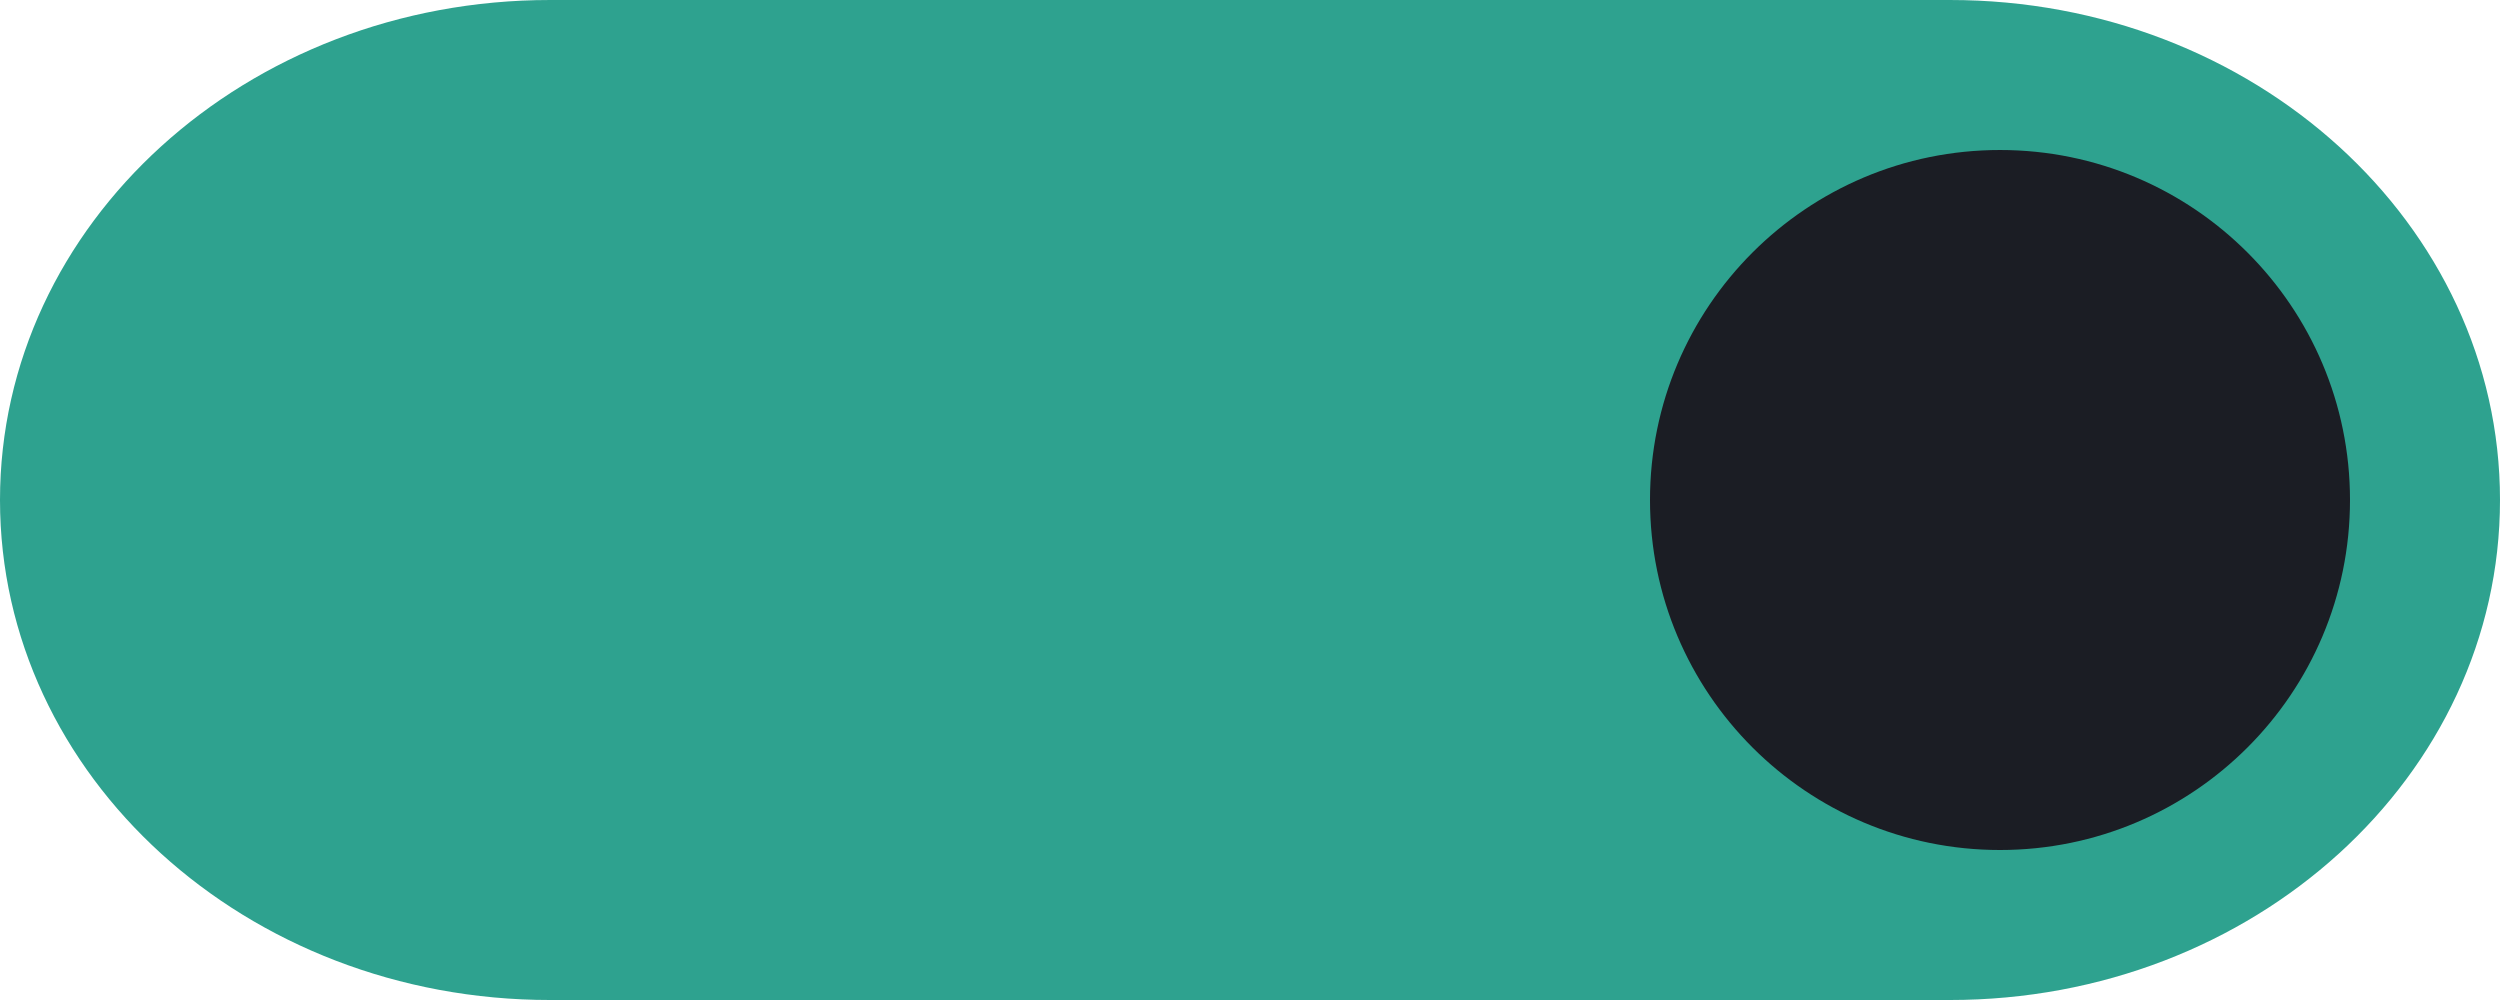
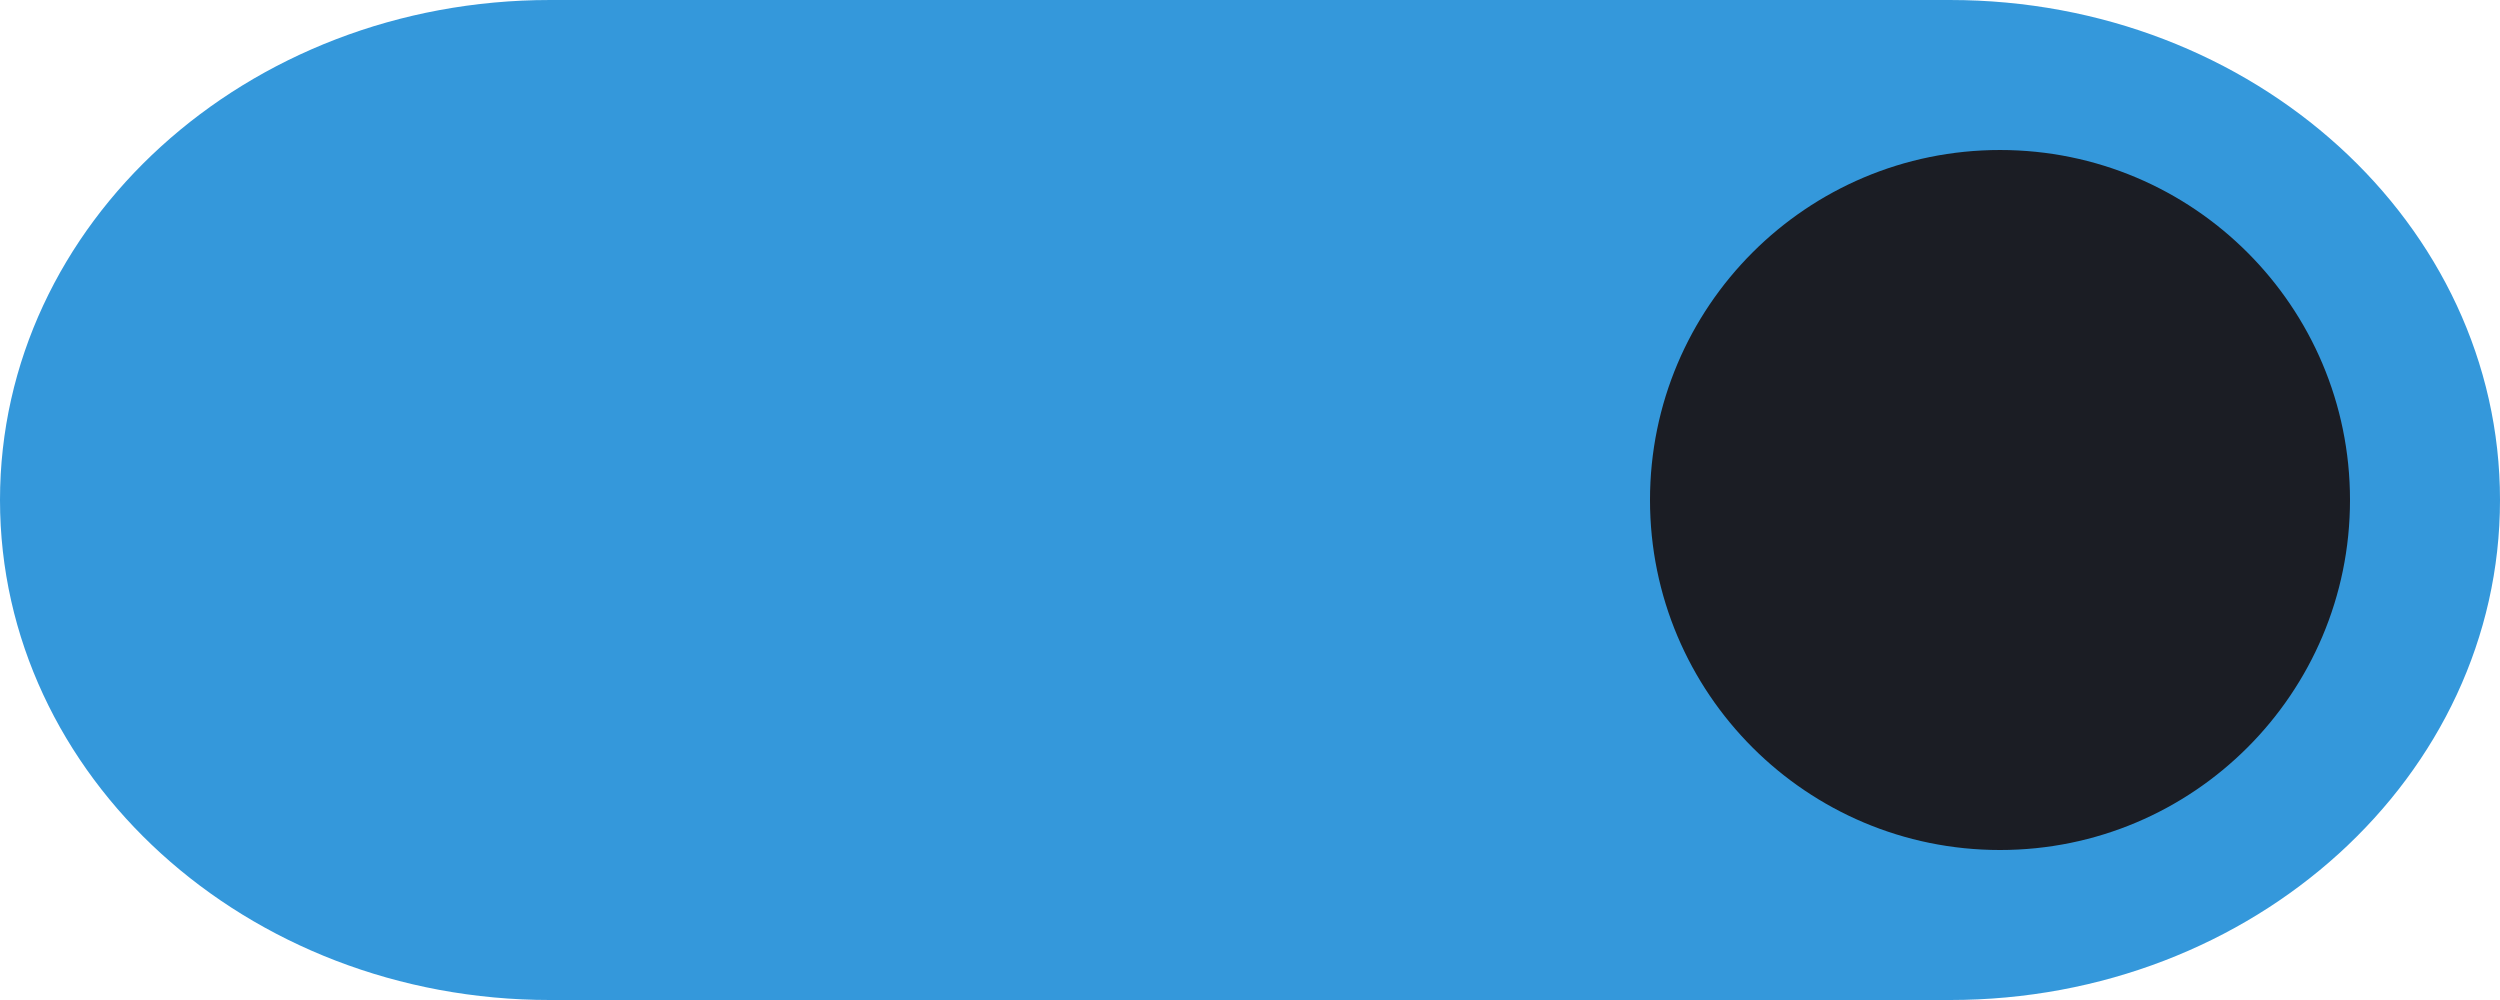
<svg xmlns="http://www.w3.org/2000/svg" width="50" height="20" id="svg7539" version="1.1">
  <defs id="defs7541">
    <linearGradient id="selected_fg_color">
      <stop style="stop-color:#ffffff;stop-opacity:1;" offset="0" id="stop4171" />
    </linearGradient>
    <linearGradient id="selected_bg_color">
      <stop style="stop-color:#5294e2;stop-opacity:1;" offset="0" id="stop4166" />
    </linearGradient>
  </defs>
  <g id="layer1" transform="translate(-120,88)">
    <g transform="translate(-886,-448)" style="display:inline;opacity:1" id="switch-active-selected">
      <g id="layer1-9-0-0" transform="translate(885,450)" style="display:inline;opacity:1">
        <g style="display:inline" transform="translate(120,-117)" id="switch-active-8-4">
          <g id="g3900-1-87-6" transform="translate(0,-1004.362)">
            <rect style="display:inline;opacity:0;fill:#434343;fill-opacity:1;stroke:none;stroke-width:1;stroke-linecap:butt;stroke-linejoin:miter;stroke-miterlimit:4;stroke-dasharray:none;stroke-dashoffset:0;stroke-opacity:1" id="rect5465-3-3-6" width="52" height="24" x="0" y="1029.362" />
-             <rect style="fill:#2ea28f;fill-opacity:1;fill-rule:nonzero;stroke:none" id="rect2987-0-8-4" width="50" height="20" x="1" y="1031.362" ry="11" rx="11" />
+             <rect style="fill:#3498db;fill-opacity:1;fill-rule:nonzero;stroke:none" id="rect2987-0-8-4" width="50" height="20" x="1" y="1031.362" ry="11" rx="11" />
            <circle style="fill:#1b1d24;fill-opacity:1;fill-rule:nonzero;stroke:none;stroke-width:0.778" id="path3759-0-7" cx="41" cy="1041.362" r="7" />
          </g>
        </g>
      </g>
      <g transform="translate(-1.000316,0)" id="g4816-0" />
    </g>
  </g>
</svg>
